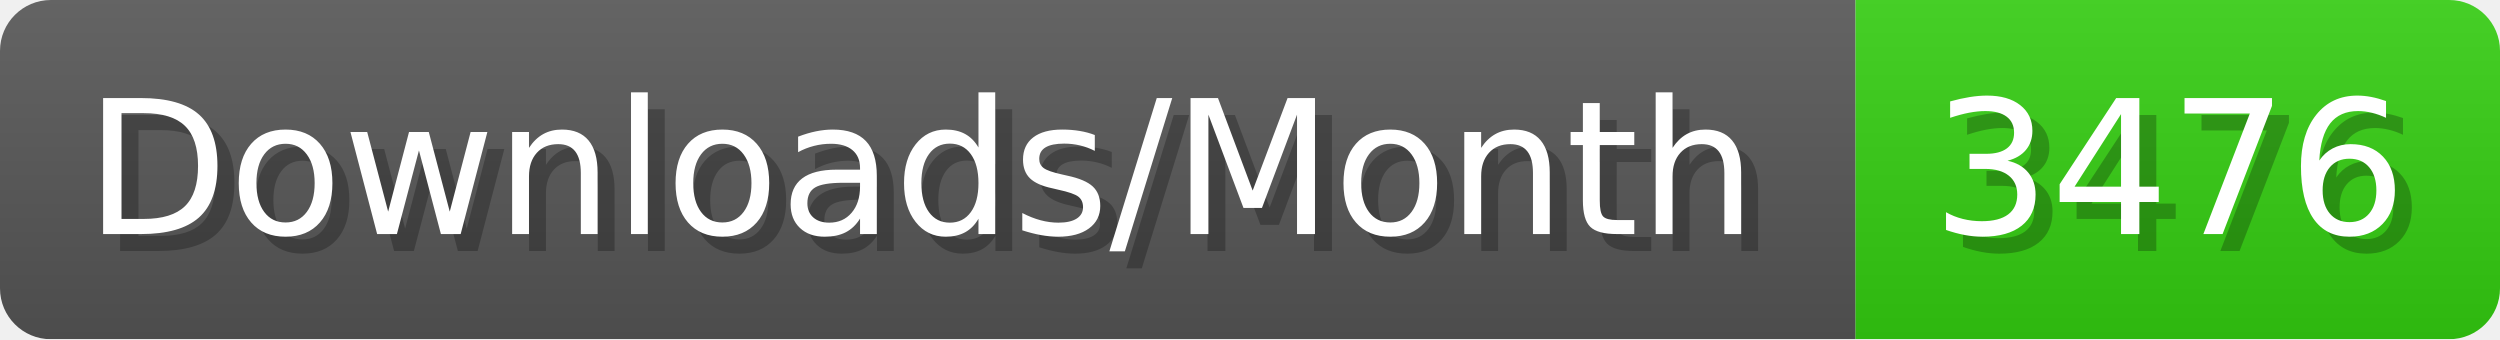
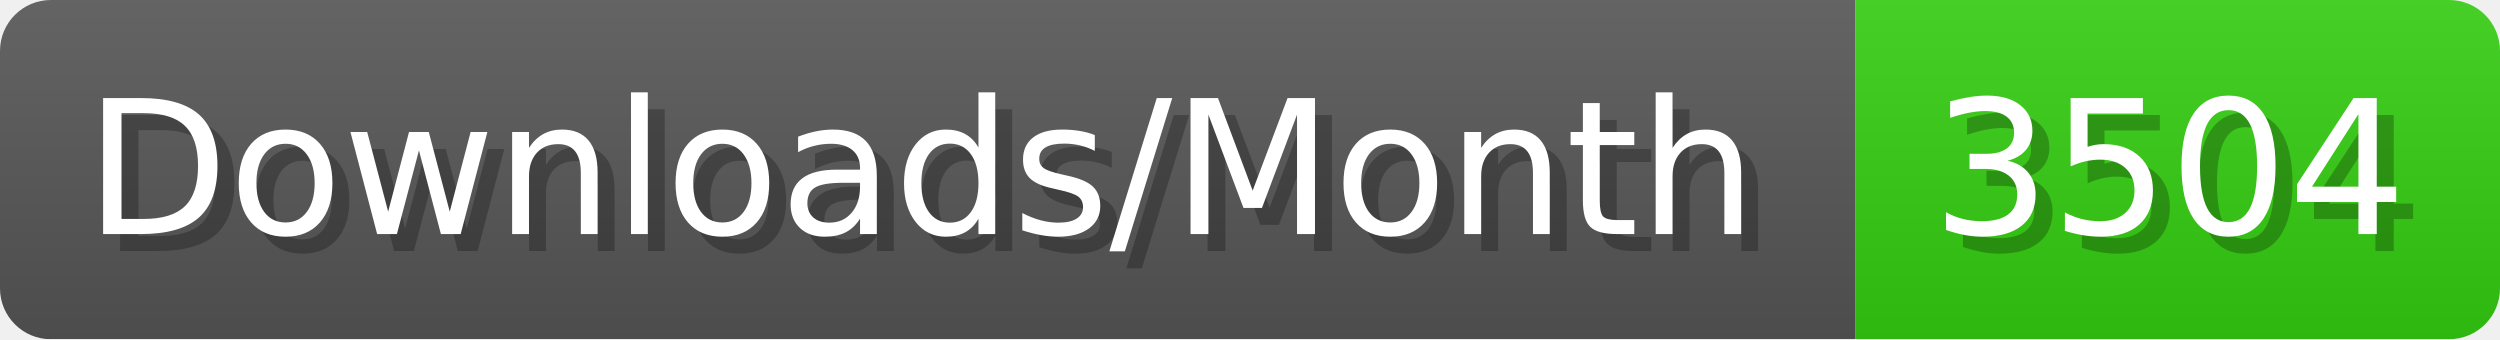
- <svg xmlns="http://www.w3.org/2000/svg" width="147.4" height="20" viewBox="0 0 1474 200" role="img" aria-label="Downloads/Month: 3476">
+ <svg xmlns="http://www.w3.org/2000/svg" width="147.4" height="20" viewBox="0 0 1474 200" role="img" aria-label="Downloads/Month: 3504">
  <linearGradient id="YlXUI" x2="0" y2="100%">
    <stop offset="0" stop-opacity=".1" stop-color="#EEE" />
    <stop offset="1" stop-opacity=".1" />
  </linearGradient>
  <mask id="JHhop">
    <rect width="1474" height="200" rx="30" fill="#FFF" />
  </mask>
  <g mask="url(#JHhop)">
    <rect width="1094" height="200" fill="#555" />
    <rect width="380" height="200" fill="#3C1" x="1094" />
    <rect width="1474" height="200" fill="url(#YlXUI)" />
  </g>
  <g aria-hidden="true" fill="#fff" text-anchor="start" font-family="Verdana,DejaVu Sans,sans-serif" font-size="110">
    <text x="60" y="148" textLength="994" fill="#000" opacity="0.25">Downloads/Month</text>
    <text x="50" y="138" textLength="994">Downloads/Month</text>
-     <text x="1149" y="148" textLength="280" fill="#000" opacity="0.25">3476</text>
-     <text x="1139" y="138" textLength="280">3476</text>
+     <text x="1149" y="148" textLength="280" fill="#000" opacity="0.25">3504</text>
+     <text x="1139" y="138" textLength="280">3504</text>
  </g>
</svg>
